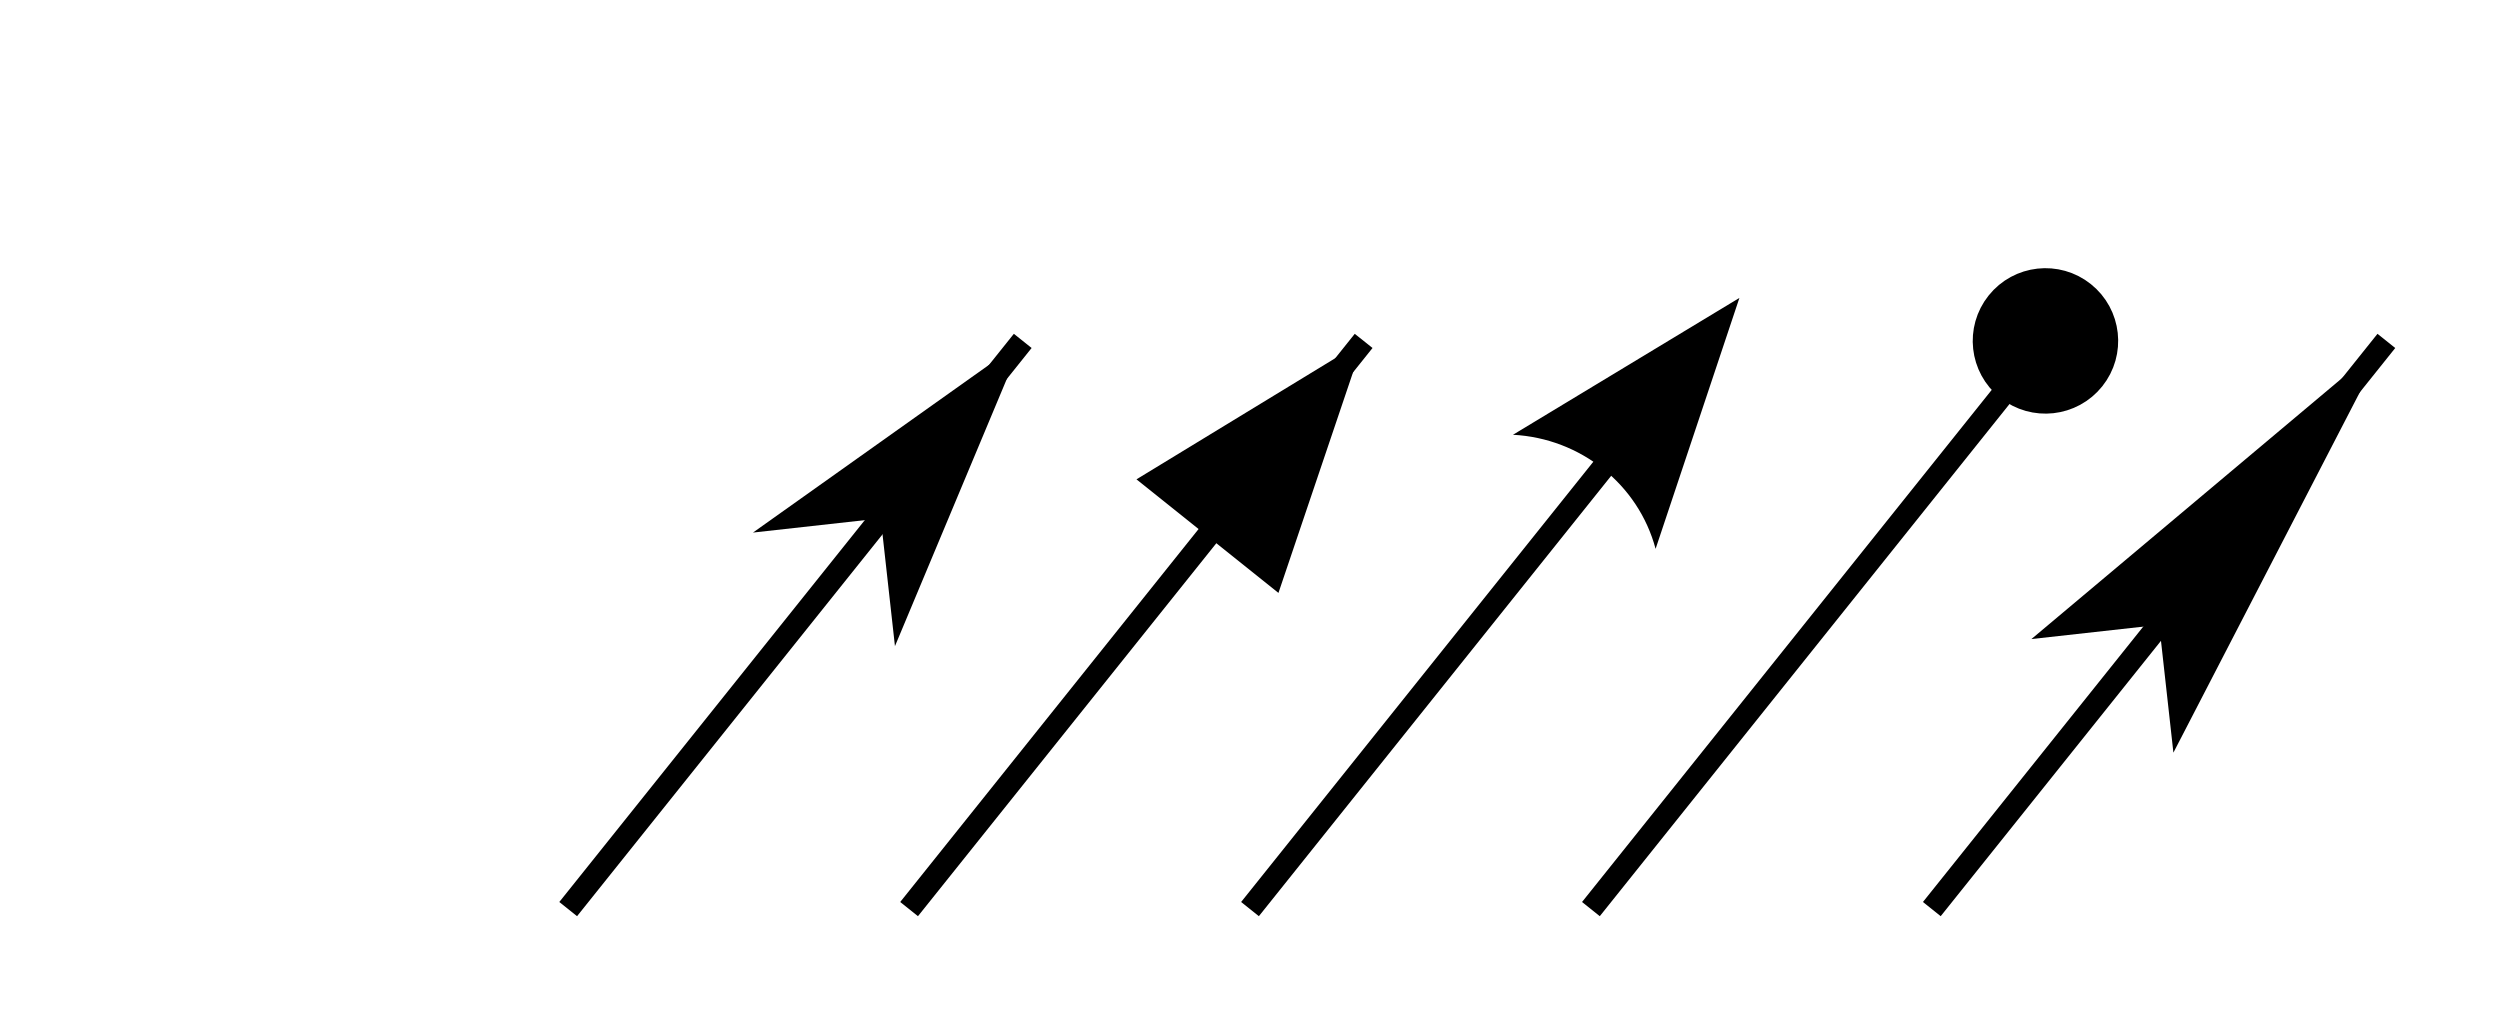
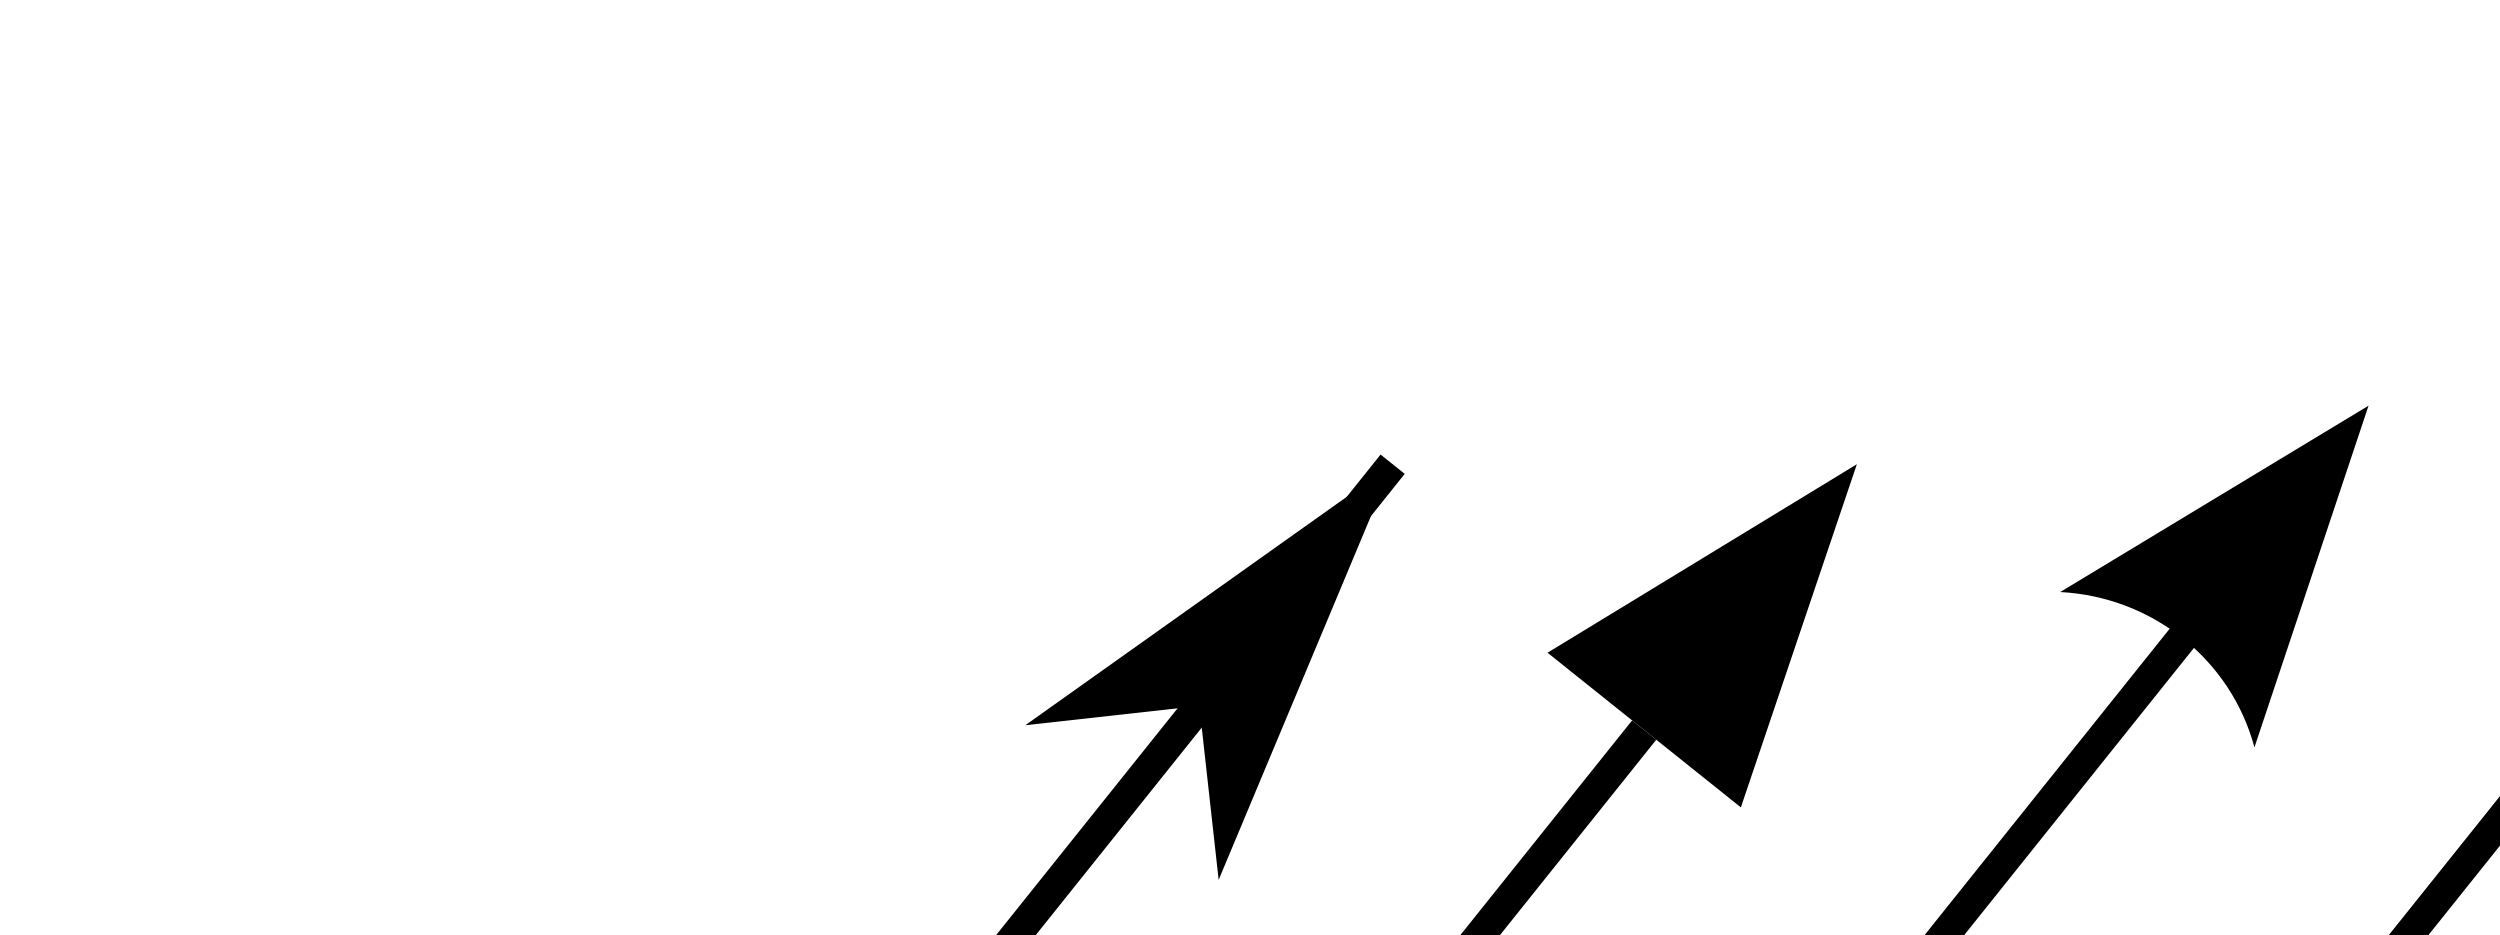
- <svg xmlns="http://www.w3.org/2000/svg" version="1.2" width="220" height="90" stroke-width="2" stroke="black">
+ <svg xmlns="http://www.w3.org/2000/svg" xmlns:xlink="http://www.w3.org/1999/xlink" version="1.2" stroke-width="2" stroke="black" width="100%" height="100%">
  <defs>
    <marker id="sharp" refX="10.0" refY="0" orient="auto" style="overflow:visible;">
      <path d="M 0 0 L -4.0 4.0 L 10.0 0 L -4.0 -4.0 z" fill="black" stroke="none" />
    </marker>
-     <marker id="triangle" refX="11" refY="0" orient="auto" style="overflow:visible;">
-       <path d="M 0 4.0 L 11 0 L 0 -4.0 z" fill="black" stroke="none" />
-     </marker>
+     <symbol id="triangle">
+       <path d="M 0 0 L 22 8 L 0 16 z" fill="black" stroke="none" />
+     </symbol>
    <marker id="curvy" refX="7.7" refY="0" orient="auto" style="overflow:visible;">
      <path d="M -0.79 -4.002 L 10.136 0.016 L -0.79 4.034 c 1.745 -2.372, 1.735 -5.617, 0 -8.035 z" fill="black" stroke="none" />
    </marker>
    <marker id="dot" refX="0" refY="0" orient="auto" style="overflow:visible;">
-       <circle cx="0" cy="0" r="2.2" />
+       <circle r="2.2" cx="0" cy="0" />
    </marker>
    <marker id="very-sharp" refX="16.0" refY="0" orient="auto" style="overflow:visible;">
      <path d="M 0 0 L -4.0 4.0 L 16.0 0 L -4.0 -4.0 z" fill="black" stroke="none" />
    </marker>
  </defs>
  <polyline points="50,80 90,30" fill="none" marker-end="url(#sharp)" />
-   <polyline points="80,80 120,30" fill="none" marker-end="url(#triangle)" />
+   <g>
+     <polyline points="80,80 106.257,47.179" fill="none" />
+     <use transform="translate(106.2567 47.17911) rotate(-51.34019) translate(0 -8)" class="marker marker-end" xlink:href="#triangle" />
+   </g>
  <polyline points="110,80 150,30" fill="none" marker-end="url(#curvy)" />
  <polyline points="140,80 180,30" fill="none" marker-end="url(#dot)" />
  <polyline points="170,80 210,30" fill="none" marker-end="url(#very-sharp)" />
</svg>
